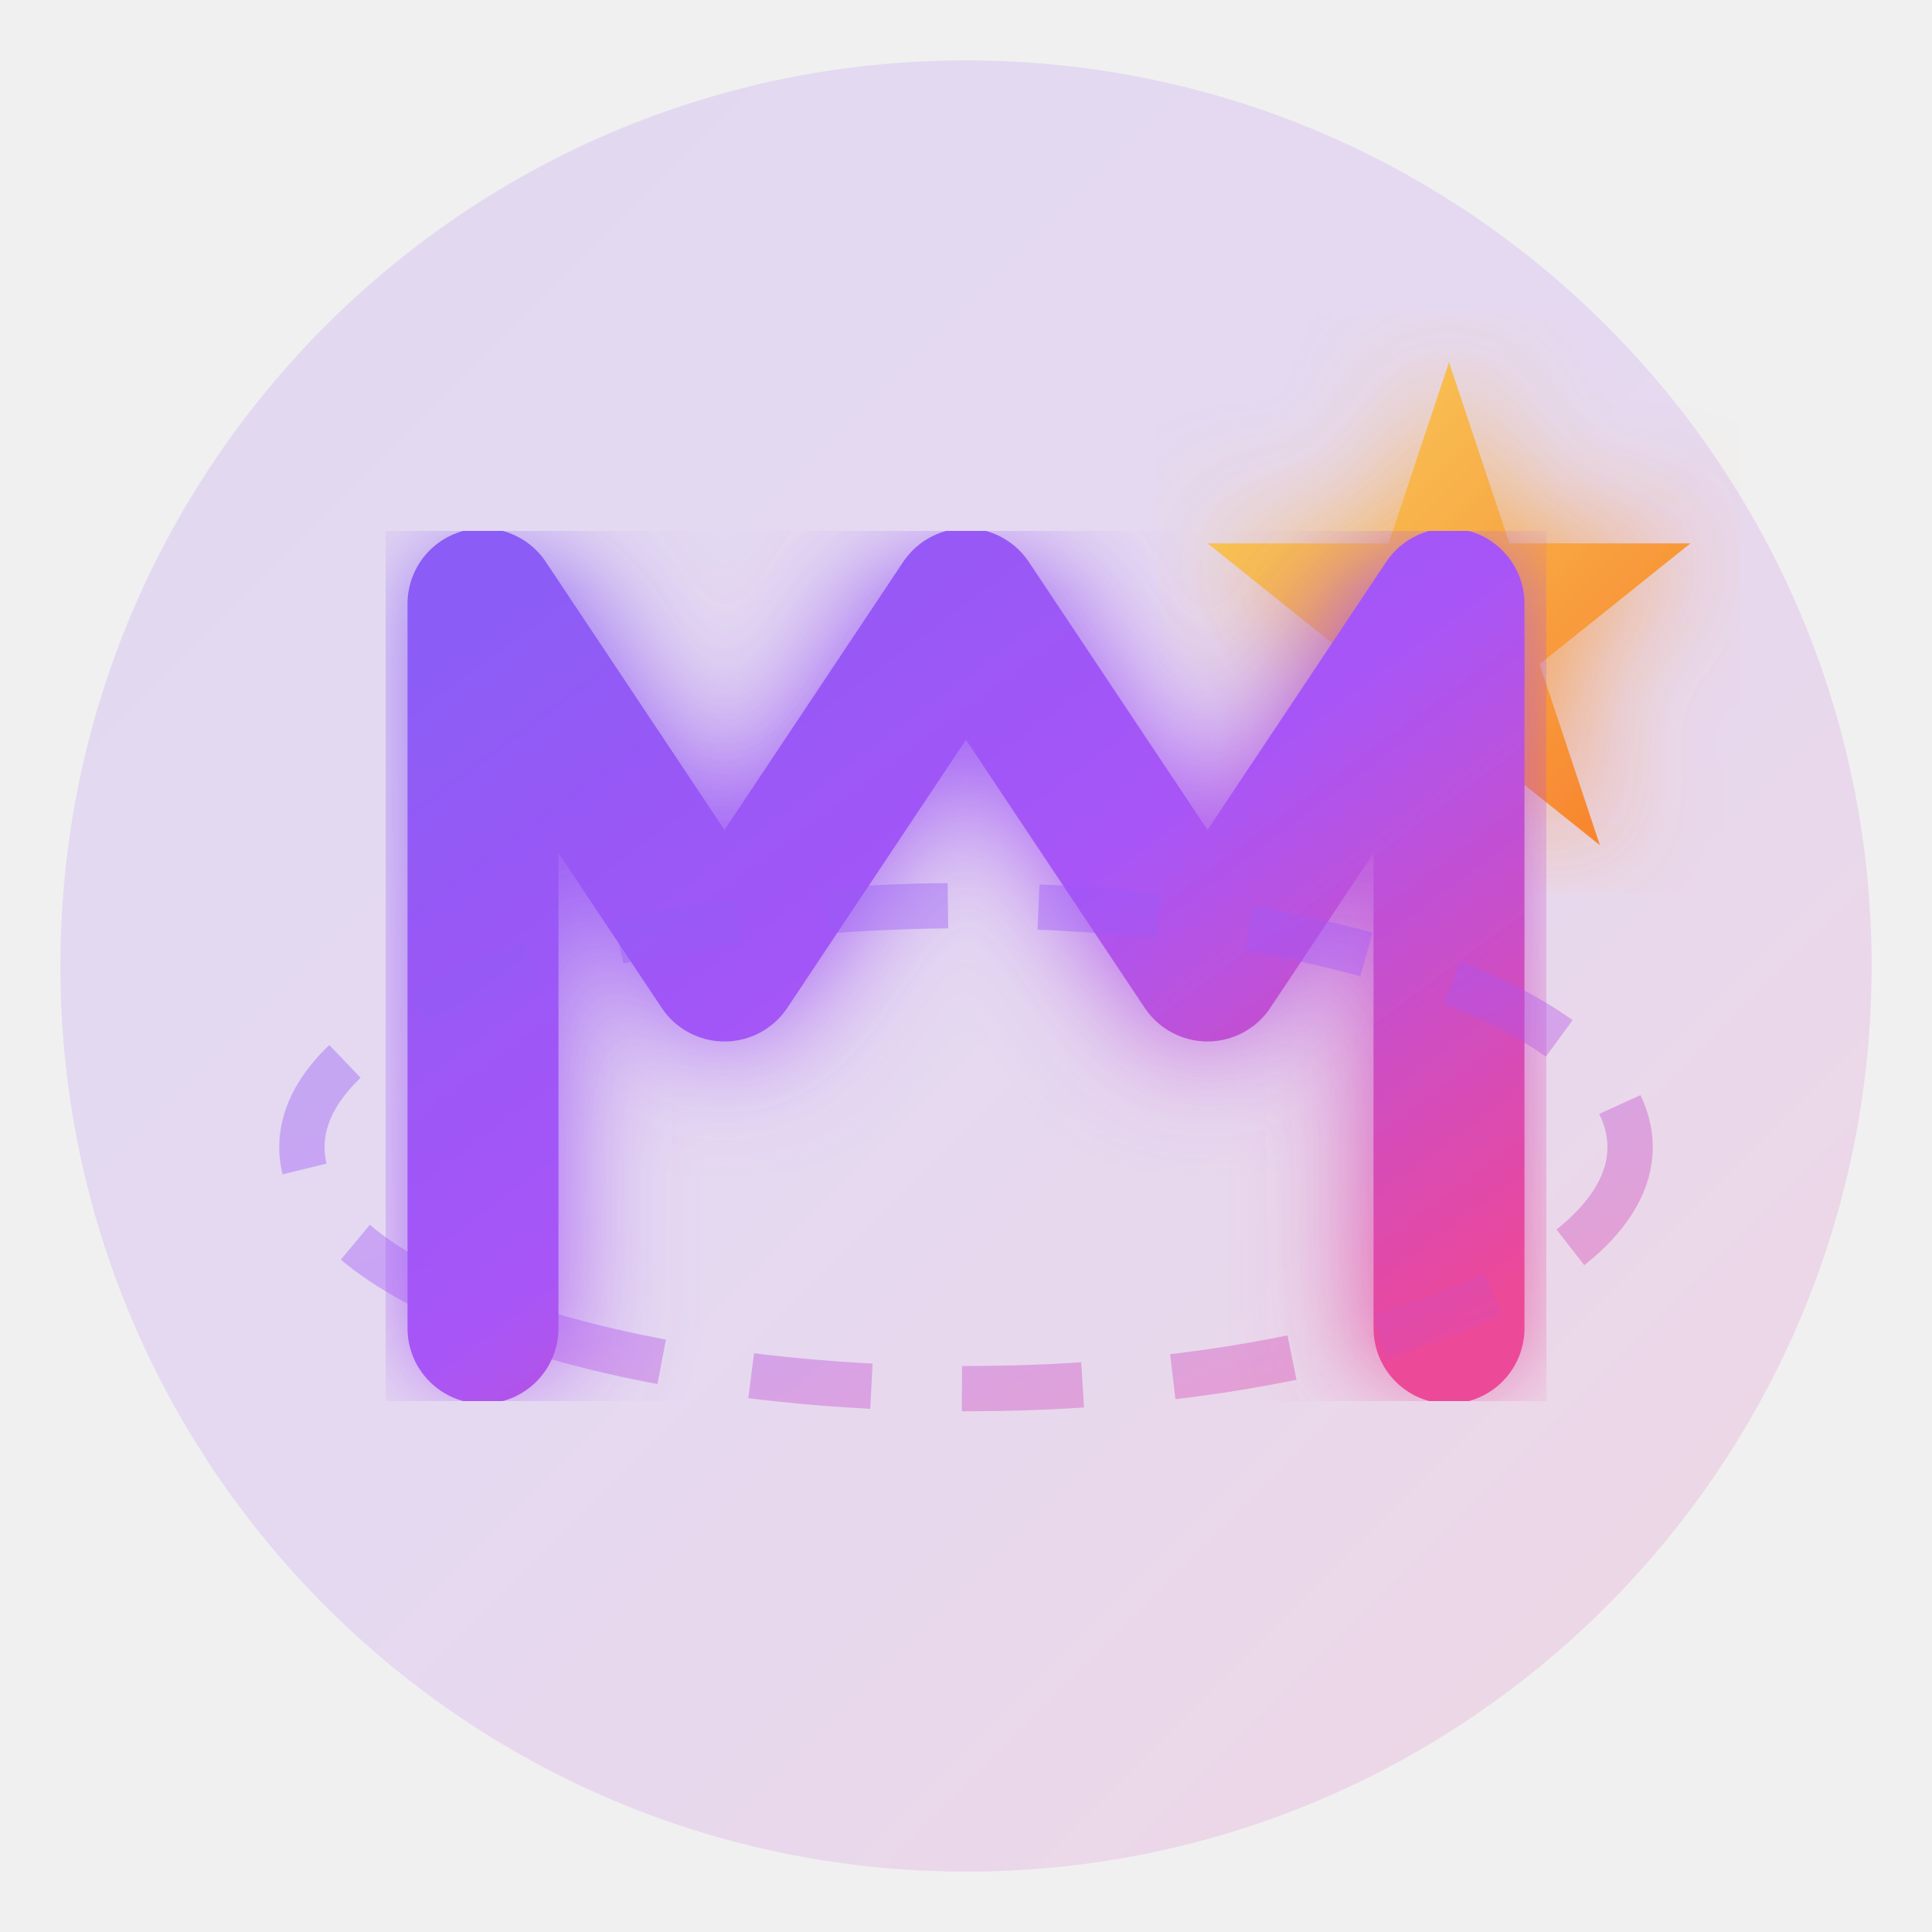
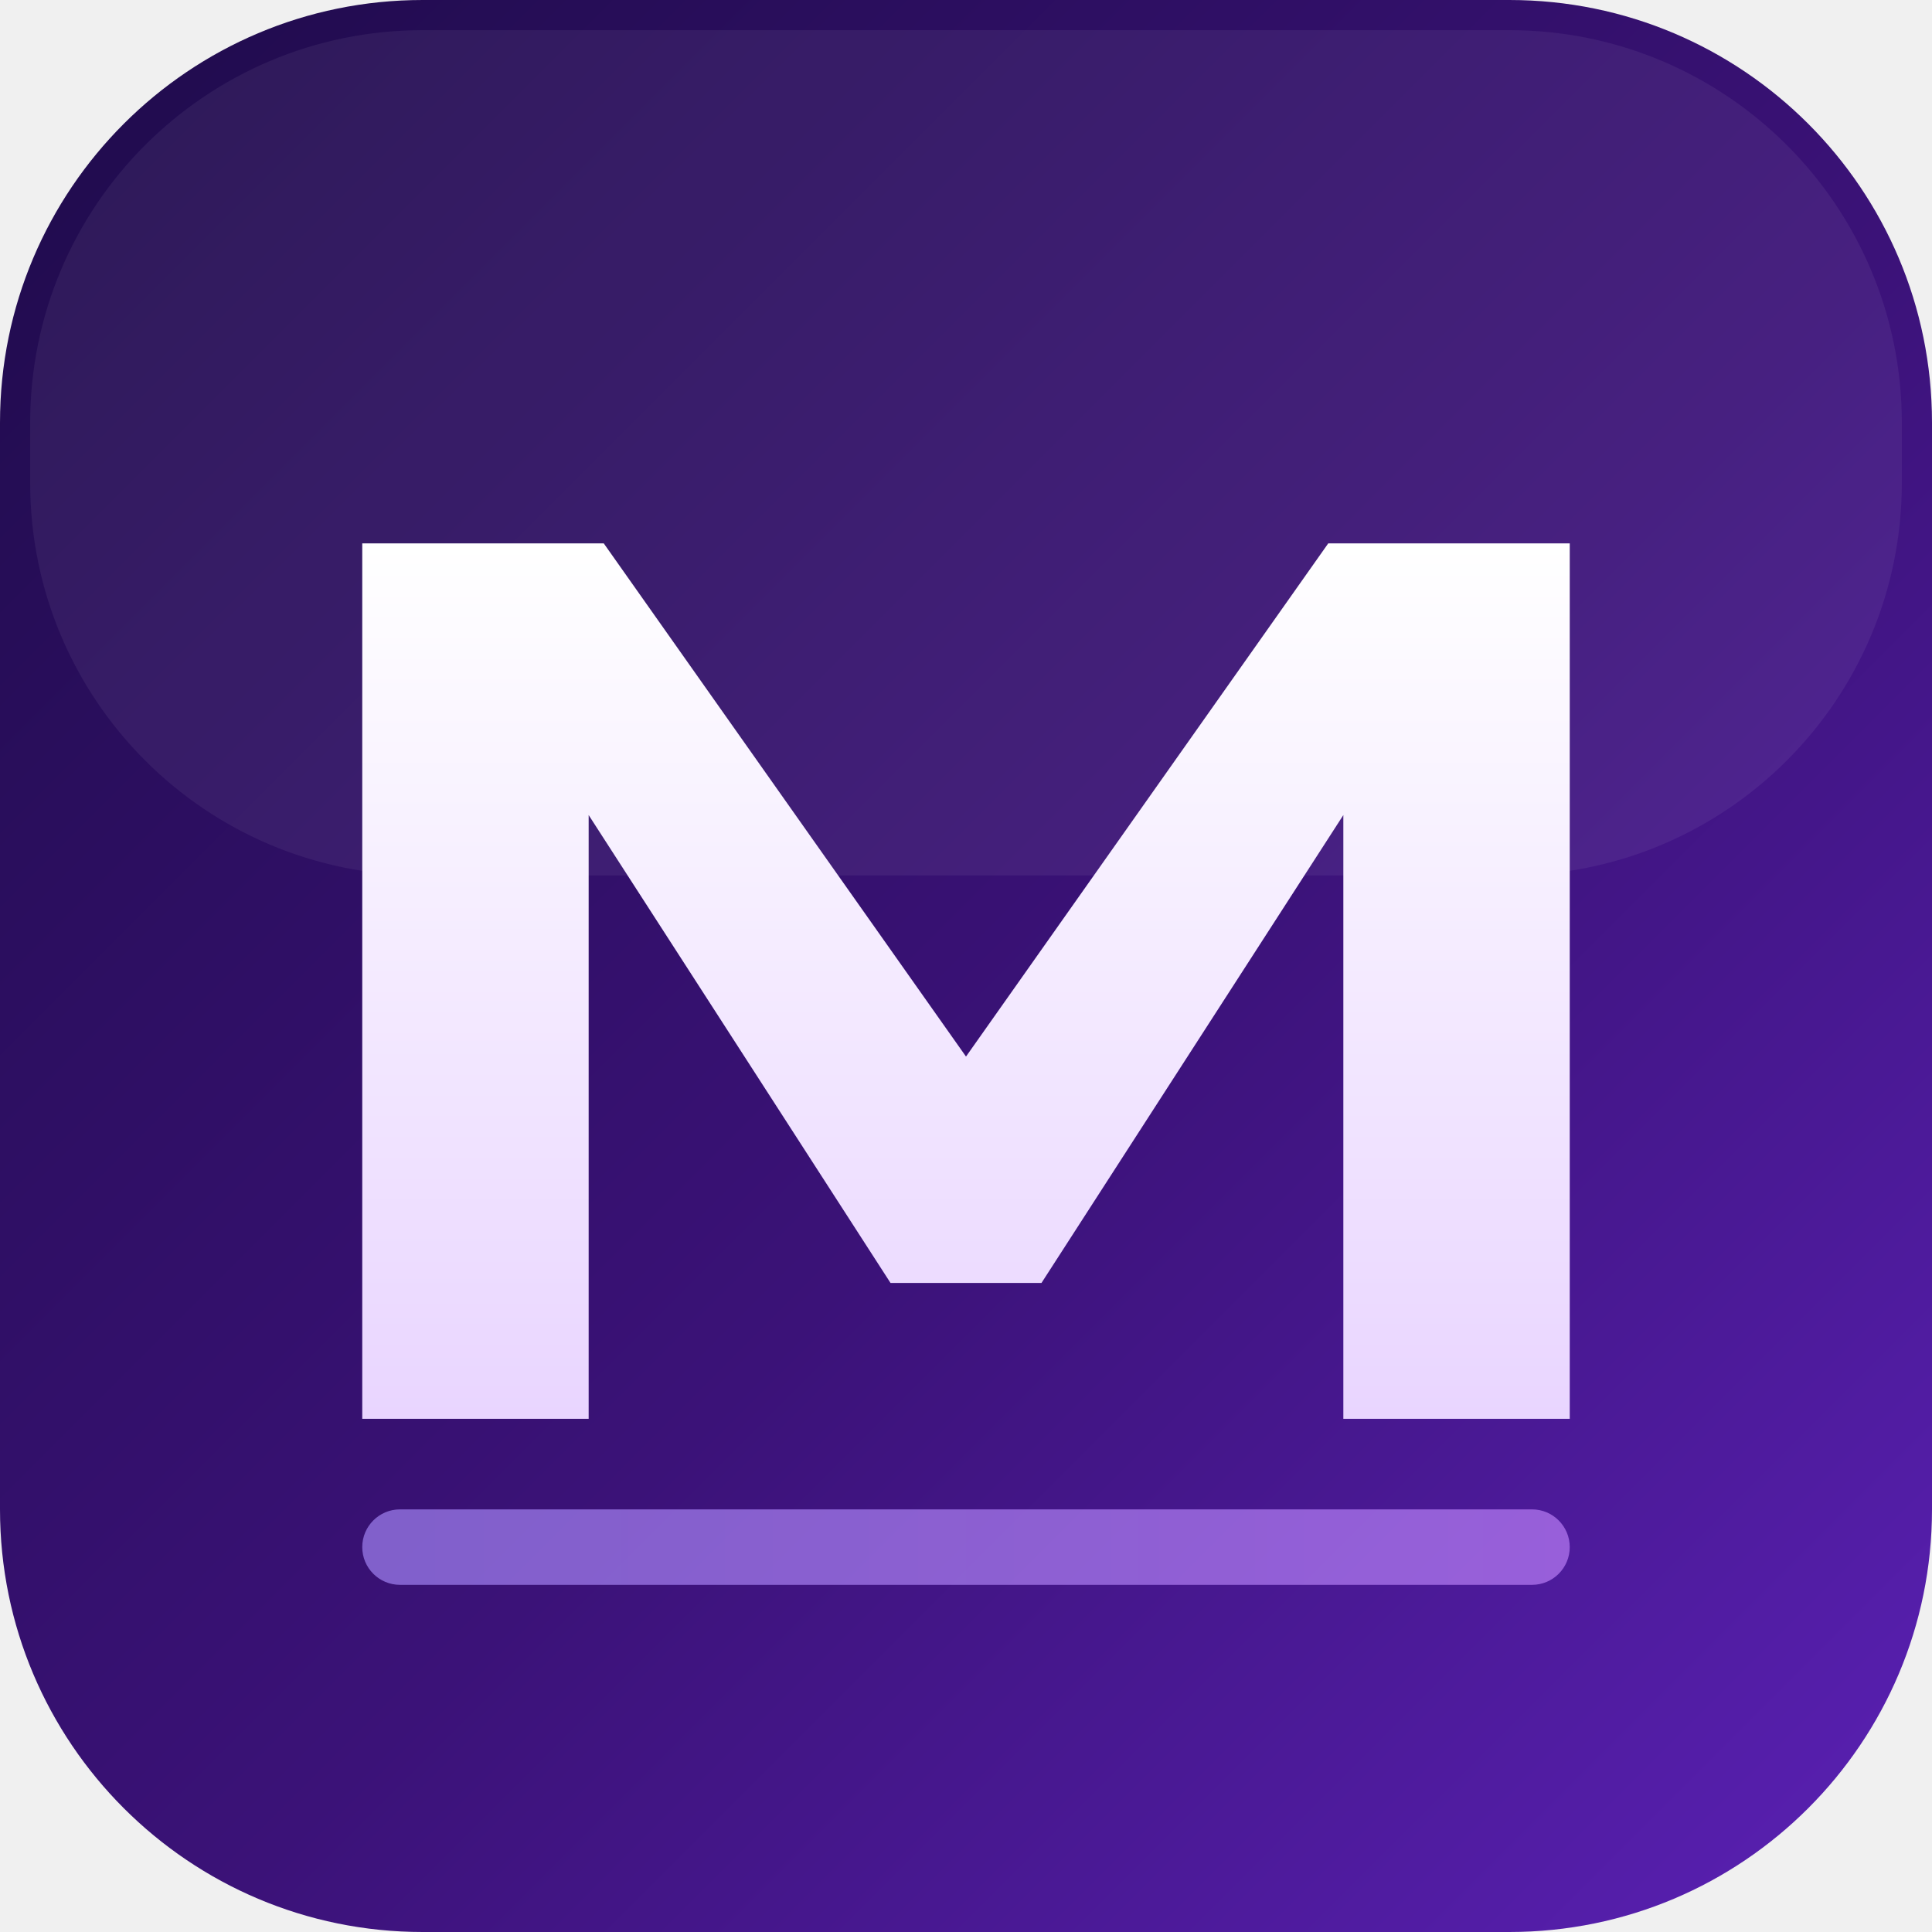
<svg xmlns="http://www.w3.org/2000/svg" viewBox="0 0 64 64" width="64" height="64">
  <defs>
-     <linearGradient id="logoGradient" x1="0%" y1="0%" x2="100%" y2="100%">
-       <stop offset="0%" stop-color="#8b5cf6" />
-       <stop offset="50%" stop-color="#a855f7" />
-       <stop offset="100%" stop-color="#ec4899" />
+     <linearGradient id="bgGrad" x1="0%" y1="0%" x2="100%" y2="100%">
+       <stop offset="0%" stop-color="#1e0b4a" />
+       <stop offset="55%" stop-color="#3b1278" />
+       <stop offset="100%" stop-color="#5b21b6" />
    </linearGradient>
-     <linearGradient id="starGradient" x1="0%" y1="0%" x2="100%" y2="100%">
-       <stop offset="0%" stop-color="#fcd34d" />
-       <stop offset="100%" stop-color="#f97316" />
+     <linearGradient id="mGrad" x1="0%" y1="0%" x2="0%" y2="100%">
+       <stop offset="0%" stop-color="#ffffff" />
+       <stop offset="100%" stop-color="#e9d5ff" />
    </linearGradient>
-     <filter id="glow">
-       <feGaussianBlur stdDeviation="2" result="coloredBlur" />
-       <feMerge>
-         <feMergeNode in="coloredBlur" />
-         <feMergeNode in="SourceGraphic" />
-       </feMerge>
-     </filter>
+     <linearGradient id="accentGrad" x1="0%" y1="0%" x2="100%" y2="0%">
+       <stop offset="0%" stop-color="#a78bfa" />
+       <stop offset="100%" stop-color="#c084fc" />
+     </linearGradient>
  </defs>
-   <circle cx="32" cy="32" r="30" fill="url(#logoGradient)" opacity="0.15" />
-   <path d="M48 12 L50 18 L56 18 L51 22 L53 28 L48 24 L43 28 L45 22 L40 18 L46 18 Z" fill="url(#starGradient)" filter="url(#glow)" opacity="0.9" />
-   <path d="M16 44 L16 20 L24 32 L32 20 L40 32 L48 20 L48 44" fill="none" stroke="url(#logoGradient)" stroke-width="5" stroke-linecap="round" stroke-linejoin="round" filter="url(#glow)" />
-   <ellipse cx="32" cy="38" rx="22" ry="8" fill="none" stroke="url(#logoGradient)" stroke-width="1.5" opacity="0.4" stroke-dasharray="4 3" />
+   <rect width="64" height="64" rx="14" fill="url(#bgGrad)" />
+   <rect x="1" y="1" width="62" height="28" rx="13" fill="white" opacity="0.06" />
+   <path d="M12 47 L12 18 L20 18 L32 35 L44 18 L52 18 L52 47 L44.5 47 L44.5 27 L34.5 42.5 L29.5 42.5 L19.5 27 L19.5 47 Z" fill="url(#mGrad)" />
+   <rect x="12" y="50" width="40" height="2.5" rx="1.25" fill="url(#accentGrad)" opacity="0.65" />
</svg>
